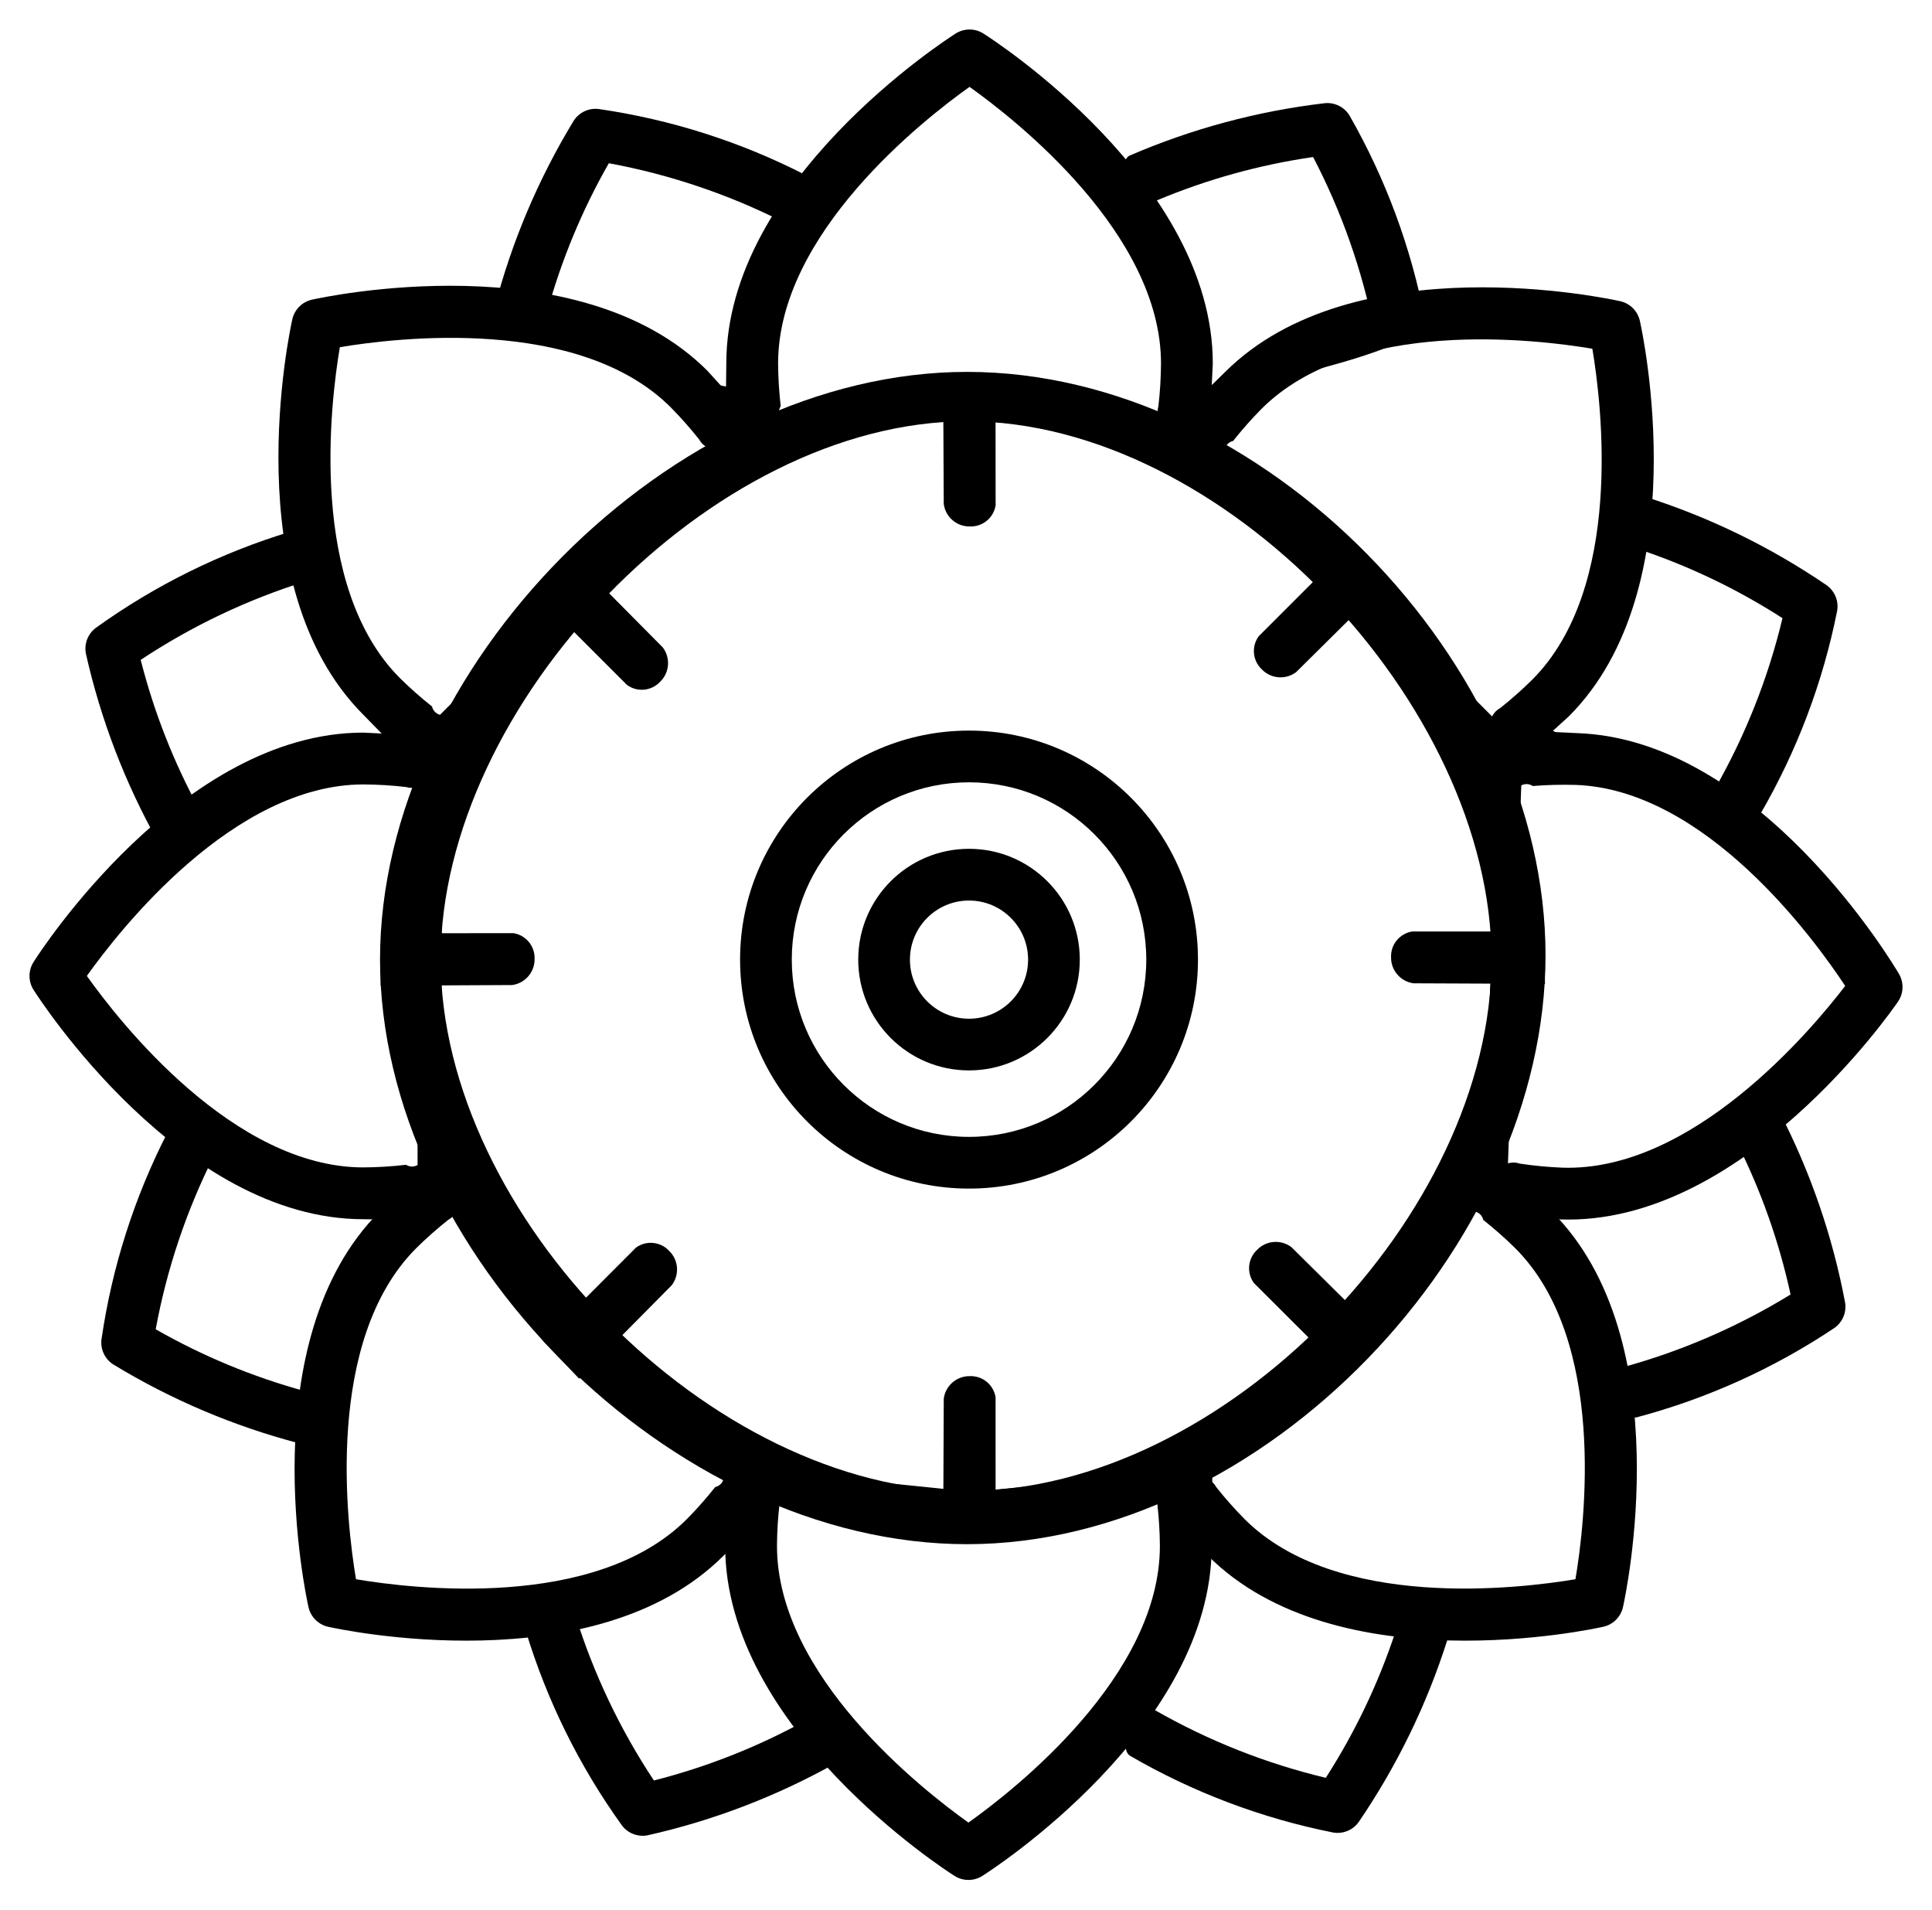
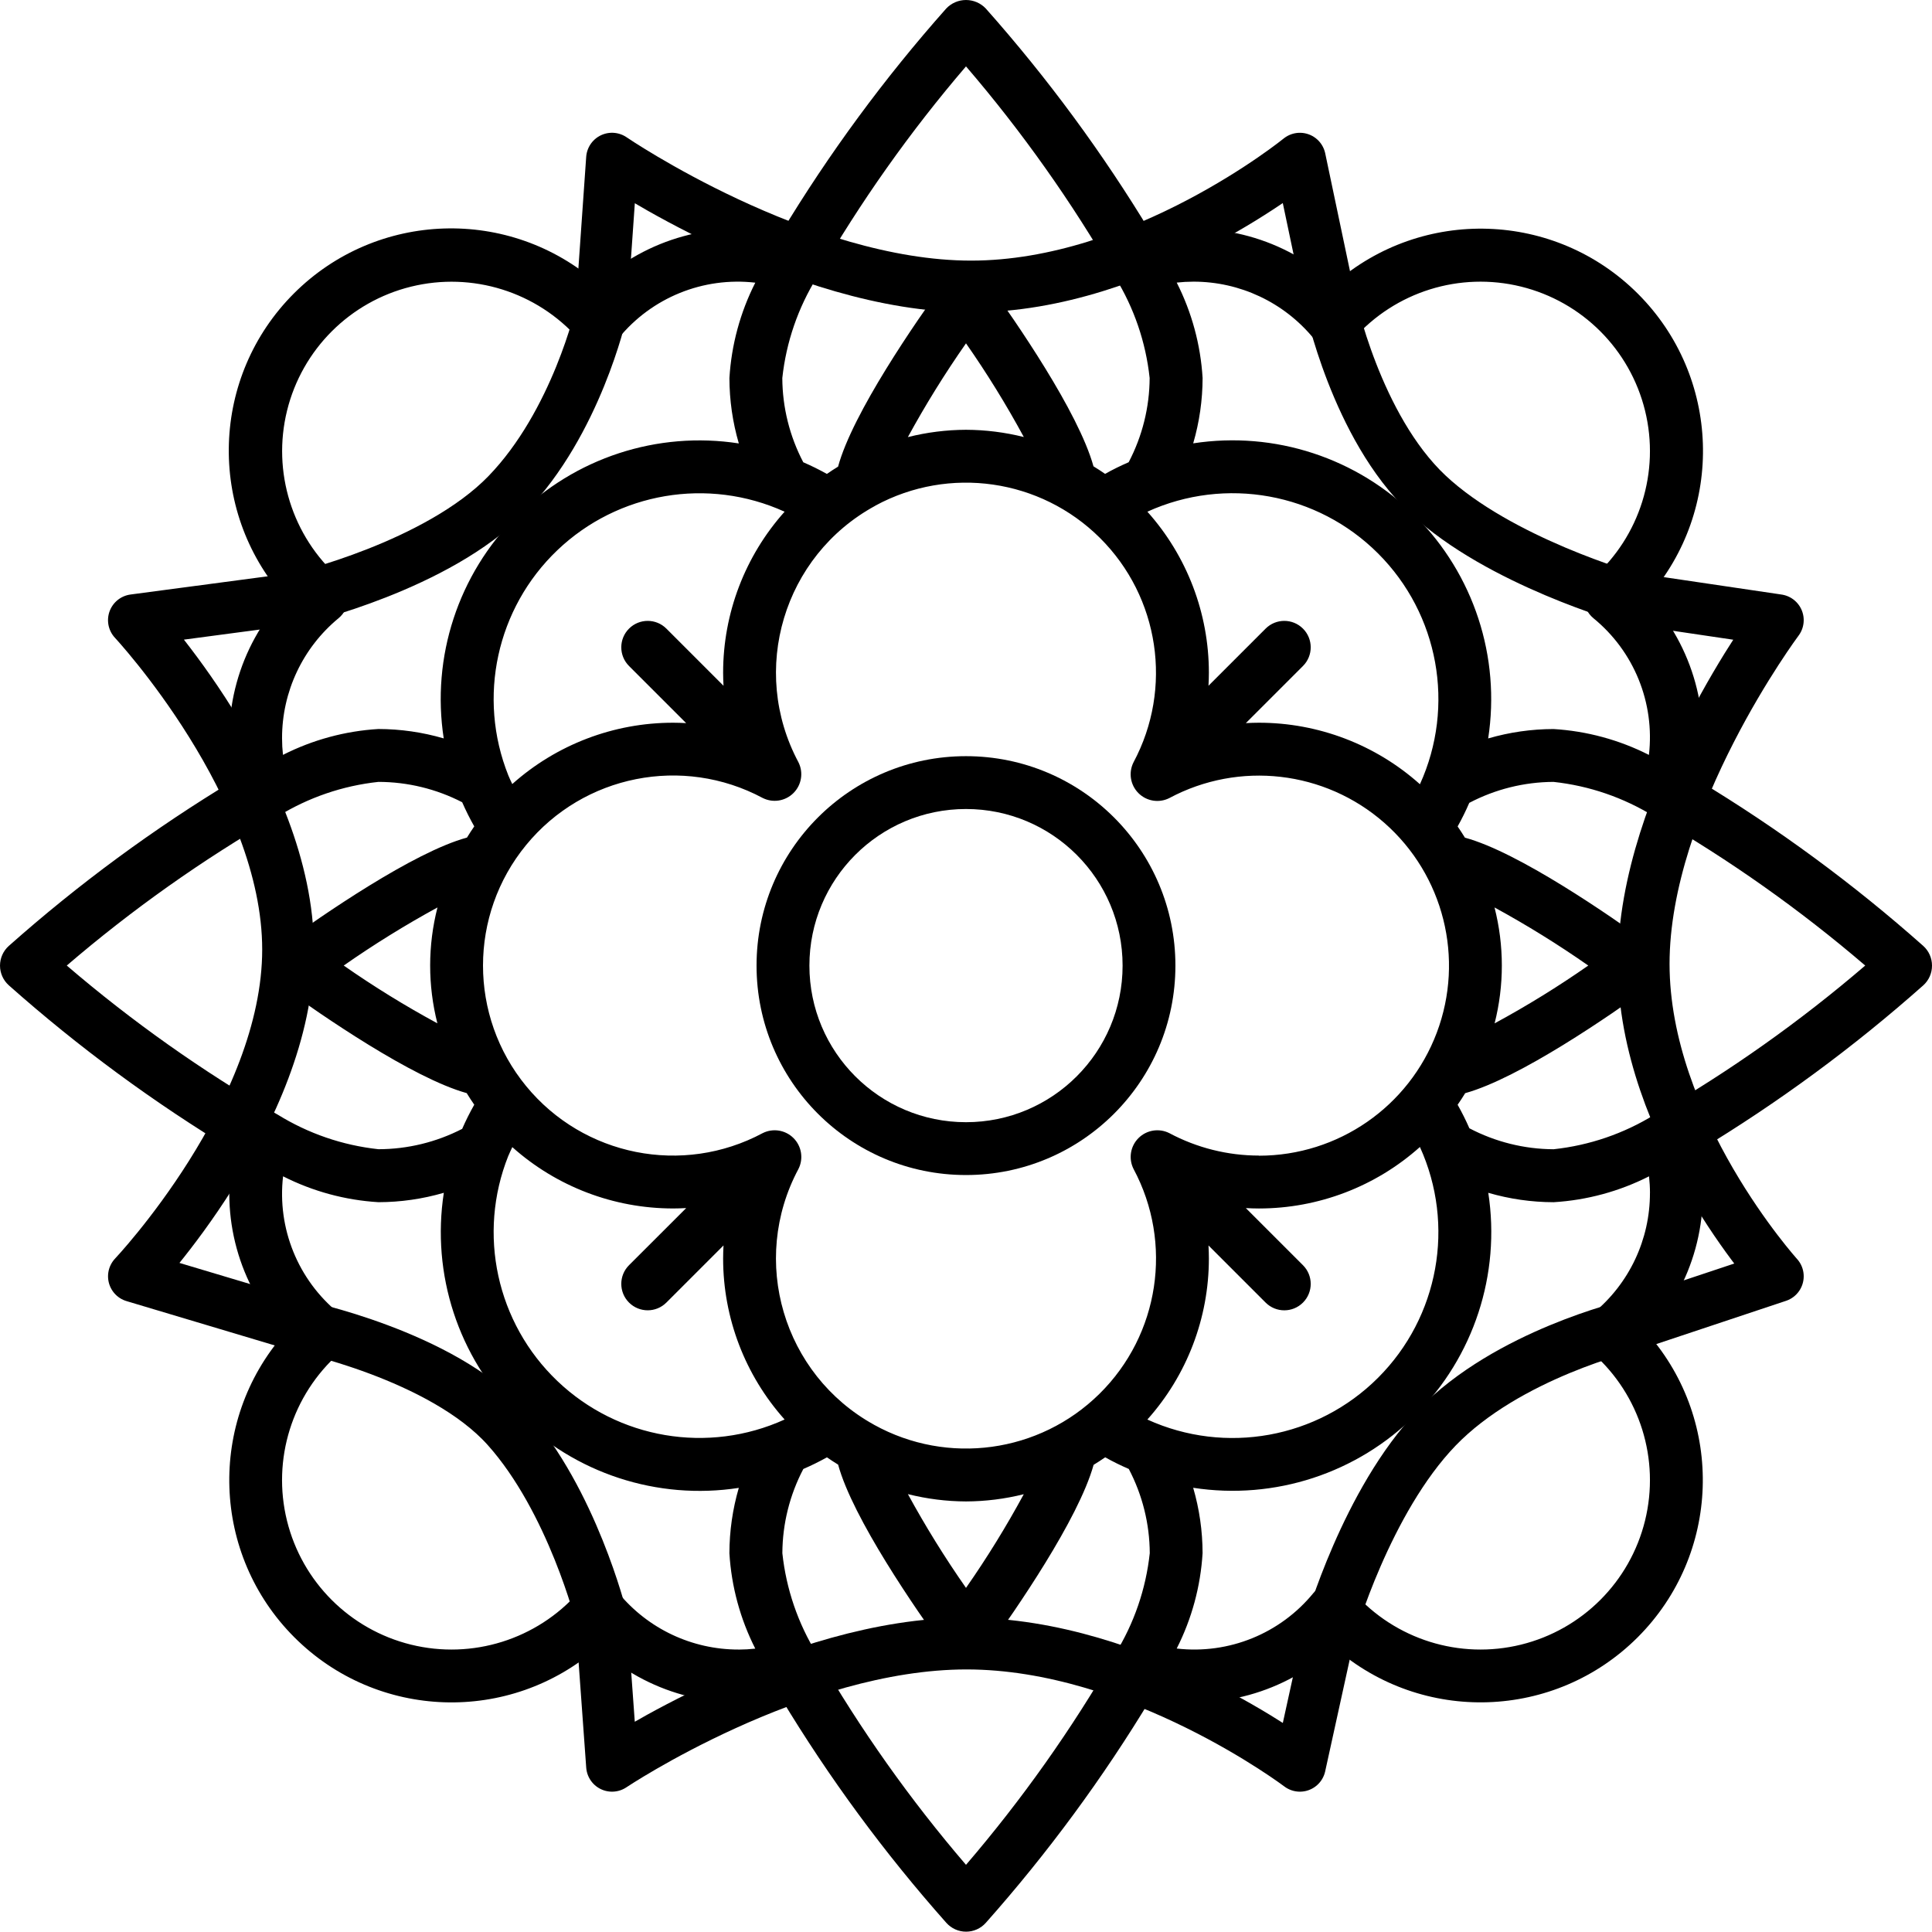
- <svg xmlns="http://www.w3.org/2000/svg" width="114.234" height="112.878" viewBox="0 0 114.234 112.878">
-   <g id="Backend-" transform="translate(1.294 1.724)">
-     <path id="Path_516" data-name="Path 516" d="M.006.355A1.533,1.533,0,0,1,1.594-.917,1.485,1.485,0,0,1,3.072.388L2.8,8.164-.3,8.127Z" transform="matrix(0.999, -0.035, 0.035, 0.999, 54.49, 80.598)" />
-     <path id="Path_517" data-name="Path 517" d="M.31,7.808A1.532,1.532,0,0,0,1.9,9.081a1.485,1.485,0,0,0,1.479-1.3L3.1,0,0,.037Z" transform="matrix(0.999, 0.035, -0.035, 0.999, 54.471, 20.259)" />
-     <path id="Path_518" data-name="Path 518" d="M.006.355A1.533,1.533,0,0,1,1.594-.917,1.485,1.485,0,0,1,3.072.388L2.8,8.164-.3,8.127Z" transform="matrix(-0.035, -0.999, 0.999, -0.035, 81.928, 56.422)" />
-     <path id="Path_519" data-name="Path 519" d="M.31,7.808A1.532,1.532,0,0,0,1.9,9.081a1.485,1.485,0,0,0,1.479-1.3L3.1,0,0,.037Z" transform="matrix(0.035, -0.999, 0.999, 0.035, 21.176, 56.543)" />
-     <path id="Path_520" data-name="Path 520" d="M.006.355A1.533,1.533,0,0,1,1.594-.917,1.485,1.485,0,0,1,3.072.388L2.8,8.164-.3,8.127Z" transform="translate(75.111 38.268) rotate(-137)" />
-     <path id="Path_521" data-name="Path 521" d="M.31,7.808A1.532,1.532,0,0,0,1.9,9.081a1.485,1.485,0,0,0,1.479-1.3L3.1,0,0,.037Z" transform="translate(32.925 79.804) rotate(-133)" />
-     <path id="Path_522" data-name="Path 522" d="M.006.355A1.533,1.533,0,0,1,1.594-.917,1.485,1.485,0,0,1,3.072.388L2.8,8.164-.3,8.127Z" transform="translate(38.157 36.785) rotate(133)" />
-     <path id="Path_523" data-name="Path 523" d="M.31,7.808A1.532,1.532,0,0,0,1.9,9.081a1.485,1.485,0,0,0,1.479-1.3L3.1,0,0,.037Z" transform="translate(80.62 77.503) rotate(137)" />
-     <g id="Group_406" data-name="Group 406">
-       <path id="Path_525" data-name="Path 525" d="M40.531,20.191c-7.62-7.619-22.742-4.345-23.38-4.2a1.535,1.535,0,0,0-1.161,1.158c-.143.64-3.418,15.761,4.2,23.381L22.018,42.4l1.375,1.385,20.3-20.139-1.5-1.623ZM18.8,18.8c3.306-.555,14.137-1.872,19.57,3.561a23.227,23.227,0,0,1,1.676,1.894,1.1,1.1,0,0,0,.49.472L24.723,40.531a.649.649,0,0,1-.472-.49,23.22,23.22,0,0,1-1.894-1.675C16.924,32.933,18.241,22.1,18.8,18.8Z" />
-       <path id="Path_526" data-name="Path 526" d="M40.531,20.191c-7.62-7.619-22.742-4.345-23.38-4.2a1.535,1.535,0,0,0-1.161,1.158c-.143.64-3.418,15.761,4.2,23.381L22.018,42.4l1.375,1.385,8.952-11.7,11.347-8.44-1.5-1.623ZM18.8,18.8c3.306-.555,14.137-1.872,19.57,3.561a23.227,23.227,0,0,1,1.676,1.894,1.1,1.1,0,0,0,.49.472L24.723,40.531a.649.649,0,0,1-.472-.49,23.22,23.22,0,0,1-1.894-1.675C16.924,32.933,18.241,22.1,18.8,18.8Z" transform="translate(56.033 -23.176) rotate(45)" />
-       <path id="Path_528" data-name="Path 528" d="M40.531,20.191c-7.62-7.619-22.742-4.345-23.38-4.2a1.535,1.535,0,0,0-1.161,1.158c-.143.64-3.418,15.761,4.2,23.381L22.018,42.4l1.375,1.385,20.3-20.139-1.5-1.623ZM18.8,18.8c3.306-.555,14.137-1.872,19.57,3.561a23.227,23.227,0,0,1,1.676,1.894,1.1,1.1,0,0,0,.49.472L24.723,40.531a.649.649,0,0,1-.472-.49,23.22,23.22,0,0,1-1.894-1.675C16.924,32.933,18.241,22.1,18.8,18.8Z" transform="translate(111.658 0.092) rotate(90)" />
-       <path id="Path_527" data-name="Path 527" d="M40.531,20.191c-7.62-7.619-22.742-4.345-23.38-4.2a1.535,1.535,0,0,0-1.161,1.158c-.143.64-3.418,15.761,4.2,23.381L22.018,42.4l1.375,1.385,20.3-20.139-1.5-1.623ZM18.8,18.8c3.306-.555,14.137-1.872,19.57,3.561a23.227,23.227,0,0,1,1.676,1.894,1.1,1.1,0,0,0,.49.472L24.723,40.531a.649.649,0,0,1-.472-.49,23.22,23.22,0,0,1-1.894-1.675C16.924,32.933,18.241,22.1,18.8,18.8Z" transform="translate(134.378 57.487) rotate(137)" />
-       <path id="Path_532" data-name="Path 532" d="M40.531,20.191c-7.62-7.619-22.742-4.345-23.38-4.2a1.535,1.535,0,0,0-1.161,1.158c-.143.64-3.418,15.761,4.2,23.381L22.018,42.4l1.375,1.385,20.3-20.139-1.5-1.623ZM18.8,18.8c3.306-.555,14.137-1.872,19.57,3.561a23.227,23.227,0,0,1,1.676,1.894,1.1,1.1,0,0,0,.49.472L24.723,40.531a.649.649,0,0,1-.472-.49,23.22,23.22,0,0,1-1.894-1.675C16.924,32.933,18.241,22.1,18.8,18.8Z" transform="translate(110.658 110.432) rotate(180)" />
-       <path id="Path_531" data-name="Path 531" d="M40.531,20.191c-7.62-7.619-22.742-4.345-23.38-4.2a1.535,1.535,0,0,0-1.161,1.158c-.143.64-3.418,15.761,4.2,23.381L22.018,42.4l1.375,1.385,9.074-11,11.225-9.142-1.5-1.623ZM18.8,18.8c3.306-.555,14.137-1.872,19.57,3.561a23.227,23.227,0,0,1,1.676,1.894,1.1,1.1,0,0,0,.49.472L24.723,40.531a.649.649,0,0,1-.472-.49,23.22,23.22,0,0,1-1.894-1.675C16.924,32.933,18.241,22.1,18.8,18.8Z" transform="translate(55.967 132.605) rotate(-135)" />
-       <path id="Path_530" data-name="Path 530" d="M40.531,20.191c-7.62-7.619-22.742-4.345-23.38-4.2a1.535,1.535,0,0,0-1.161,1.158c-.143.64-3.418,15.761,4.2,23.381L22.018,42.4l1.375,1.385,20.3-20.139-1.5-1.623ZM18.8,18.8c3.306-.555,14.137-1.872,19.57,3.561a23.227,23.227,0,0,1,1.676,1.894,1.1,1.1,0,0,0,.49.472L24.723,40.531a.649.649,0,0,1-.472-.49,23.22,23.22,0,0,1-1.894-1.675C16.924,32.933,18.241,22.1,18.8,18.8Z" transform="translate(0.955 110.432) rotate(-90)" />
-       <path id="Path_529" data-name="Path 529" d="M40.531,20.191c-7.62-7.619-22.742-4.345-23.38-4.2a1.535,1.535,0,0,0-1.161,1.158c-.143.64-3.418,15.761,4.2,23.381L22.018,42.4l1.375,1.385,20.3-20.139-1.5-1.623ZM18.8,18.8c3.306-.555,14.137-1.872,19.57,3.561a23.227,23.227,0,0,1,1.676,1.894,1.1,1.1,0,0,0,.49.472L24.723,40.531a.649.649,0,0,1-.472-.49,23.22,23.22,0,0,1-1.894-1.675C16.924,32.933,18.241,22.1,18.8,18.8Z" transform="translate(-22.746 55.967) rotate(-45)" />
-     </g>
-     <g id="Group_407" data-name="Group 407" transform="translate(23.495 -16.34) rotate(21)">
-       <path id="Path_529-2" data-name="Path 529" d="M29.963,15.477a39.121,39.121,0,0,0-12.813.514,1.535,1.535,0,0,0-1.161,1.158,41.21,41.21,0,0,0-.622,11.943c.2,1.994,14.858-.317,14.858-.317S31.9,15.769,29.963,15.477ZM18.8,18.8a38.28,38.28,0,0,1,10.86-.264c1.444.187.819,11.11.819,11.11s-11.893.684-12.1-1.323A37.94,37.94,0,0,1,18.8,18.8Z" transform="translate(-22.746 55.965) rotate(-45)" />
-       <path id="Path_535" data-name="Path 535" d="M29.963,15.477a39.121,39.121,0,0,0-12.813.514,1.535,1.535,0,0,0-1.161,1.158,41.21,41.21,0,0,0-.622,11.943c.2,1.994,14.858-.317,14.858-.317S31.9,15.769,29.963,15.477ZM18.8,18.8a38.28,38.28,0,0,1,10.86-.264c1.444.187.819,11.11.819,11.11s-11.893.684-12.1-1.323A37.94,37.94,0,0,1,18.8,18.8Z" transform="translate(60.685 -23.071) rotate(51)" />
-       <path id="Path_533" data-name="Path 533" d="M29.963,15.477a39.121,39.121,0,0,0-12.813.514,1.535,1.535,0,0,0-1.161,1.158,41.21,41.21,0,0,0-.622,11.943c.2,1.994,14.858-.317,14.858-.317S31.9,15.769,29.963,15.477ZM18.8,18.8a38.28,38.28,0,0,1,10.86-.264c1.444.187.819,11.11.819,11.11s-11.893.684-12.1-1.323A37.94,37.94,0,0,1,18.8,18.8Z" transform="translate(0.036 0.167) rotate(-1)" />
-       <path id="Path_534" data-name="Path 534" d="M29.963,15.477a39.121,39.121,0,0,0-12.813.514,1.535,1.535,0,0,0-1.161,1.158,41.21,41.21,0,0,0-.622,11.943c.2,1.994,14.858-.317,14.858-.317S31.9,15.769,29.963,15.477ZM18.8,18.8a38.28,38.28,0,0,1,10.86-.264c1.444.187.819,11.11.819,11.11s-11.893.684-12.1-1.323A37.94,37.94,0,0,1,18.8,18.8Z" transform="matrix(-0.035, 0.999, -0.999, -0.035, 113.024, 0.751)" />
-       <path id="Path_539" data-name="Path 539" d="M29.963,15.477a39.121,39.121,0,0,0-12.813.514,1.535,1.535,0,0,0-1.161,1.158,41.21,41.21,0,0,0-.622,11.943c.2,1.994,14.858-.317,14.858-.317S31.9,15.769,29.963,15.477ZM18.8,18.8a38.28,38.28,0,0,1,10.86-.264c1.444.187.819,11.11.819,11.11s-11.893.684-12.1-1.323A37.94,37.94,0,0,1,18.8,18.8Z" transform="matrix(-0.731, 0.682, -0.682, -0.731, 134.923, 56.949)" />
-       <path id="Path_538" data-name="Path 538" d="M29.963,15.477a39.121,39.121,0,0,0-12.813.514,1.535,1.535,0,0,0-1.161,1.158,41.21,41.21,0,0,0-.622,11.943c.2,1.994,14.858-.317,14.858-.317S31.9,15.769,29.963,15.477ZM18.8,18.8a38.28,38.28,0,0,1,10.86-.264c1.444.187.819,11.11.819,11.11s-11.893.684-12.1-1.323A37.94,37.94,0,0,1,18.8,18.8Z" transform="translate(55.909 133.522) rotate(-135)" />
-       <path id="Path_537" data-name="Path 537" d="M29.963,15.477a39.121,39.121,0,0,0-12.813.514,1.535,1.535,0,0,0-1.161,1.158,41.21,41.21,0,0,0-.622,11.943c.2,1.994,14.858-.317,14.858-.317S31.9,15.769,29.963,15.477ZM18.8,18.8a38.28,38.28,0,0,1,10.86-.264c1.444.187.819,11.11.819,11.11s-11.893.684-12.1-1.323A37.94,37.94,0,0,1,18.8,18.8Z" transform="translate(111.074 111.996) rotate(-178)" />
-       <path id="Path_536" data-name="Path 536" d="M29.963,15.477a39.121,39.121,0,0,0-12.813.514,1.535,1.535,0,0,0-1.161,1.158,41.21,41.21,0,0,0-.622,11.943c.2,1.994,14.858-.317,14.858-.317S31.9,15.769,29.963,15.477ZM18.8,18.8a38.28,38.28,0,0,1,10.86-.264c1.444.187.819,11.11.819,11.11s-11.893.684-12.1-1.323A37.94,37.94,0,0,1,18.8,18.8Z" transform="translate(0.381 111.715) rotate(-91)" />
-     </g>
-     <path id="Path_524" data-name="Path 524" d="M107.643,73.248c0-17.228-16.7-34.486-34.2-34.486S38.73,56.274,38.73,73.5s17.208,34.562,34.71,34.562S107.643,90.476,107.643,73.248Zm-34.2,31.666c-15.136,0-31.126-16.325-31.126-31.412S58.3,41.682,73.44,41.682s31.009,16.733,31.009,31.82S88.576,104.914,73.44,104.914Z" transform="translate(-17.554 -18.502)" />
-     <path id="Path_540" data-name="Path 540" d="M62.037,48.5A13.537,13.537,0,1,0,75.574,62.037,13.537,13.537,0,0,0,62.037,48.5Zm0,24.017a10.48,10.48,0,1,1,10.48-10.48A10.48,10.48,0,0,1,62.037,72.517Z" transform="translate(-6.035 -7.035)" />
-     <path id="Path_541" data-name="Path 541" d="M63.05,56.5a6.55,6.55,0,1,0,6.55,6.55,6.55,6.55,0,0,0-6.55-6.55Zm0,10.044a3.493,3.493,0,1,1,3.493-3.493A3.493,3.493,0,0,1,63.05,66.544Z" transform="translate(-7.049 -8.047)" />
-   </g>
+ <svg xmlns="http://www.w3.org/2000/svg" id="Backend_development" width="112" height="111.98" viewBox="0 0 112 111.98">
+   <path id="Path_509" data-name="Path 509" d="M62.266,50.125A12.141,12.141,0,1,0,74.406,62.266,12.141,12.141,0,0,0,62.266,50.125Zm0,21.219a9.078,9.078,0,1,1,9.078-9.078,9.078,9.078,0,0,1-9.078,9.078Z" transform="translate(-6.266 -6.289)" />
+   <path id="Path_510" data-name="Path 510" d="M112,56a1.529,1.529,0,0,0-.513-1.144A88.379,88.379,0,0,0,98.45,45.265a12,12,0,0,0-2.918-10.612A12.883,12.883,0,0,0,77.354,16.472,12.01,12.01,0,0,0,66.737,13.55,88.357,88.357,0,0,0,57.144.516a1.58,1.58,0,0,0-2.287,0,88.356,88.356,0,0,0-9.593,13.037A12.01,12.01,0,0,0,34.65,16.472,12.883,12.883,0,0,0,16.468,34.653,12.01,12.01,0,0,0,13.547,45.27,88.356,88.356,0,0,0,.513,54.86a1.532,1.532,0,0,0,0,2.287A88.355,88.355,0,0,0,13.55,66.74a12.01,12.01,0,0,0,2.922,10.617A12.883,12.883,0,0,0,34.65,95.535a12.01,12.01,0,0,0,10.617,2.922,88.359,88.359,0,0,0,9.594,13.038,1.532,1.532,0,0,0,2.287,0,88.357,88.357,0,0,0,9.594-13.037,12.01,12.01,0,0,0,10.617-2.922A12.883,12.883,0,0,0,95.536,77.358a12,12,0,0,0,2.921-10.616,88.38,88.38,0,0,0,13.037-9.594A1.53,1.53,0,0,0,112,56ZM69.183,16.354a9,9,0,0,1,6.958,3.278,1.528,1.528,0,0,0,1.153.555,1.468,1.468,0,0,0,1.173-.514A9.822,9.822,0,1,1,92.331,33.537a1.532,1.532,0,0,0,.04,2.326,8.909,8.909,0,0,1,3.219,7.926,14.1,14.1,0,0,0-5.529-1.5,13.627,13.627,0,0,0-3.79.545,14.995,14.995,0,0,0-17.1-17.107,13.627,13.627,0,0,0,.545-3.79,14.1,14.1,0,0,0-1.5-5.529A8.935,8.935,0,0,1,69.183,16.354Zm3.8,50.662a11.037,11.037,0,0,1-5.194-1.3,1.545,1.545,0,0,0-2.076,2.076A11.012,11.012,0,0,1,50.674,82.624l-.012-.008a11.008,11.008,0,0,1-4.375-14.824,1.545,1.545,0,0,0-2.076-2.076,11.017,11.017,0,1,1,0-19.432,1.543,1.543,0,0,0,2.076-2.069,11.013,11.013,0,0,1,4.446-14.865l.017-.014A11.016,11.016,0,0,1,65.713,44.214a1.544,1.544,0,0,0,2.076,2.076,11.017,11.017,0,1,1,5.194,20.733Zm9.331-21.528a14.005,14.005,0,0,0-9.331-3.565c-.254,0-.507.009-.76.023l3.312-3.312a1.531,1.531,0,0,0-2.166-2.166l-3.312,3.312c.014-.253.023-.507.023-.76a14.005,14.005,0,0,0-3.565-9.331,11.931,11.931,0,0,1,15.8,15.8ZM56,24.941a14.041,14.041,0,0,0-3.37.424A57.855,57.855,0,0,1,56,19.93a56.358,56.358,0,0,1,3.351,5.43A14.04,14.04,0,0,0,56,24.941ZM45.485,29.689A14.005,14.005,0,0,0,41.92,39.02c0,.254.009.507.023.76l-3.312-3.312a1.531,1.531,0,0,0-2.166,2.166l3.312,3.312c-.253-.014-.507-.023-.76-.023a14,14,0,0,0-9.32,3.555c-.077-.165-.16-.328-.228-.5A11.931,11.931,0,0,1,45.482,29.689ZM25.36,59.352A56.357,56.357,0,0,1,19.926,56a57.856,57.856,0,0,1,5.435-3.368,13.591,13.591,0,0,0-.005,6.719Zm4.112,7.674c.068-.17.151-.332.227-.5a14,14,0,0,0,9.321,3.556c.254,0,.508-.009.76-.023l-3.315,3.312a1.531,1.531,0,0,0,2.166,2.166l3.312-3.312c-.014.253-.023.507-.023.76a14.005,14.005,0,0,0,3.565,9.331A11.931,11.931,0,0,1,29.469,67.028ZM56,87.066a14.04,14.04,0,0,0,3.349-.419A56.359,56.359,0,0,1,56,92.077a57.853,57.853,0,0,1-3.368-5.435A14.041,14.041,0,0,0,56,87.066Zm10.515-4.749a14.005,14.005,0,0,0,3.565-9.331c0-.254-.009-.507-.023-.76l3.312,3.312a1.531,1.531,0,0,0,2.166-2.166L72.223,70.06c.253.014.507.023.76.023a14.005,14.005,0,0,0,9.331-3.565,11.931,11.931,0,0,1-15.8,15.8ZM86.64,52.633A57.857,57.857,0,0,1,92.074,56a56.359,56.359,0,0,1-5.43,3.351,13.591,13.591,0,0,0-.005-6.719ZM56,3.874a80.144,80.144,0,0,1,8.617,12.17c.01.017.018.036.029.052a13.943,13.943,0,0,1,2,5.845,10.617,10.617,0,0,1-1.216,4.881,14.908,14.908,0,0,0-1.368.675c-.219-.153-.445-.3-.672-.438-.875-3.155-4.526-8.431-6.156-10.685A1.531,1.531,0,0,0,56,15.743h0a1.531,1.531,0,0,0-1.241.634c-1.654,2.285-5.337,7.6-6.175,10.7-.22.136-.437.274-.649.423a14.906,14.906,0,0,0-1.368-.676,10.617,10.617,0,0,1-1.216-4.881,13.934,13.934,0,0,1,2.013-5.852l.019-.035A80.3,80.3,0,0,1,56,3.874ZM16.351,42.82a9,9,0,0,1,3.278-6.958,1.532,1.532,0,0,0,.04-2.326A9.822,9.822,0,1,1,33.534,19.672a1.481,1.481,0,0,0,1.172.515,1.528,1.528,0,0,0,1.153-.555,8.909,8.909,0,0,1,7.926-3.219,14.1,14.1,0,0,0-1.5,5.529,13.627,13.627,0,0,0,.545,3.79,14.995,14.995,0,0,0-17.107,17.1,13.627,13.627,0,0,0-3.79-.545,14.1,14.1,0,0,0-5.529,1.5A8.935,8.935,0,0,1,16.351,42.82Zm-.31,4.566.052-.028a13.93,13.93,0,0,1,5.845-2.005,10.631,10.631,0,0,1,4.855,1.18,15.091,15.091,0,0,0,.7,1.4c-.149.212-.286.43-.423.649-3.1.84-8.414,4.52-10.7,6.175a1.531,1.531,0,0,0,0,2.482c2.254,1.629,7.529,5.278,10.685,6.156.141.228.284.453.438.672a15.092,15.092,0,0,0-.7,1.4,10.631,10.631,0,0,1-4.855,1.18,13.934,13.934,0,0,1-5.853-2.013l-.033-.017A80.361,80.361,0,0,1,3.871,56a80.188,80.188,0,0,1,12.17-8.617ZM42.816,95.652a9,9,0,0,1-6.958-3.278,1.528,1.528,0,0,0-1.153-.555,1.555,1.555,0,0,0-1.172.515A9.822,9.822,0,1,1,19.669,78.47a1.532,1.532,0,0,0-.04-2.326,8.909,8.909,0,0,1-3.219-7.926,14.1,14.1,0,0,0,5.529,1.5,13.627,13.627,0,0,0,3.79-.545,14.995,14.995,0,0,0,17.1,17.107,13.627,13.627,0,0,0-.545,3.79,14.1,14.1,0,0,0,1.5,5.529,8.936,8.936,0,0,1-.968.055ZM56,108.132a80.236,80.236,0,0,1-8.617-12.169c-.01-.018-.018-.036-.029-.053a13.943,13.943,0,0,1-2-5.845,10.617,10.617,0,0,1,1.216-4.881,14.9,14.9,0,0,0,1.368-.675c.212.149.43.286.649.423.84,3.1,4.52,8.414,6.175,10.7A1.531,1.531,0,0,0,56,96.264h0a1.531,1.531,0,0,0,1.241-.634c1.629-2.254,5.278-7.53,6.156-10.685.228-.141.453-.284.672-.437a14.906,14.906,0,0,0,1.368.675,10.617,10.617,0,0,1,1.216,4.881,13.934,13.934,0,0,1-2.012,5.853l-.018.032A80.265,80.265,0,0,1,56,108.132ZM95.649,69.186a9,9,0,0,1-3.278,6.958,1.532,1.532,0,0,0-.04,2.326A9.822,9.822,0,1,1,78.467,92.334a1.532,1.532,0,0,0-2.326.04,8.909,8.909,0,0,1-7.926,3.219,14.1,14.1,0,0,0,1.5-5.529,13.627,13.627,0,0,0-.545-3.79,14.995,14.995,0,0,0,17.107-17.1,13.627,13.627,0,0,0,3.79.545,14.1,14.1,0,0,0,5.529-1.5,8.924,8.924,0,0,1,.055.968Zm.31-4.566-.053.029a13.94,13.94,0,0,1-5.844,2,10.617,10.617,0,0,1-4.881-1.216A14.907,14.907,0,0,0,84.5,64.07c.153-.219.3-.445.438-.672,3.155-.875,8.431-4.526,10.685-6.156a1.531,1.531,0,0,0,0-2.481c-2.285-1.655-7.6-5.337-10.7-6.175-.137-.22-.274-.437-.423-.649a14.908,14.908,0,0,0,.675-1.368,10.617,10.617,0,0,1,4.881-1.216,13.927,13.927,0,0,1,5.851,2.012l.034.018A80.324,80.324,0,0,1,108.129,56a80.189,80.189,0,0,1-12.17,8.617Z" transform="translate(0 -0.026)" />
+   <path id="Path_543" data-name="Path 543" d="M-19102.863-21018.561l-.623,8.9s-1.437,6.395-5.467,10.553-12.053,6.031-12.053,6.031l-9.574,1.271s8.938,9.582,8.938,19.092-8.937,18.945-8.937,18.945l9.574,2.863s8.271,1.691,12.053,5.916,5.467,10.982,5.467,10.982l.623,8.615s10.582-7.086,20.551-7.086,19.326,7.086,19.326,7.086l1.742-7.934s2.1-7.408,6.2-11.664,11.172-5.916,11.172-5.916l8.592-2.863s-7.777-8.6-7.777-18.113,7.777-19.924,7.777-19.924l-8.592-1.271s-7.555-2.121-11.709-6.031-5.664-11.172-5.664-11.172l-1.742-8.279s-9.094,7.41-19.062,7.41S-19102.863-21018.561-19102.863-21018.561Z" transform="translate(19138.342 21027.758)" fill="none" stroke="#000" stroke-linejoin="round" stroke-width="3" />
</svg>
